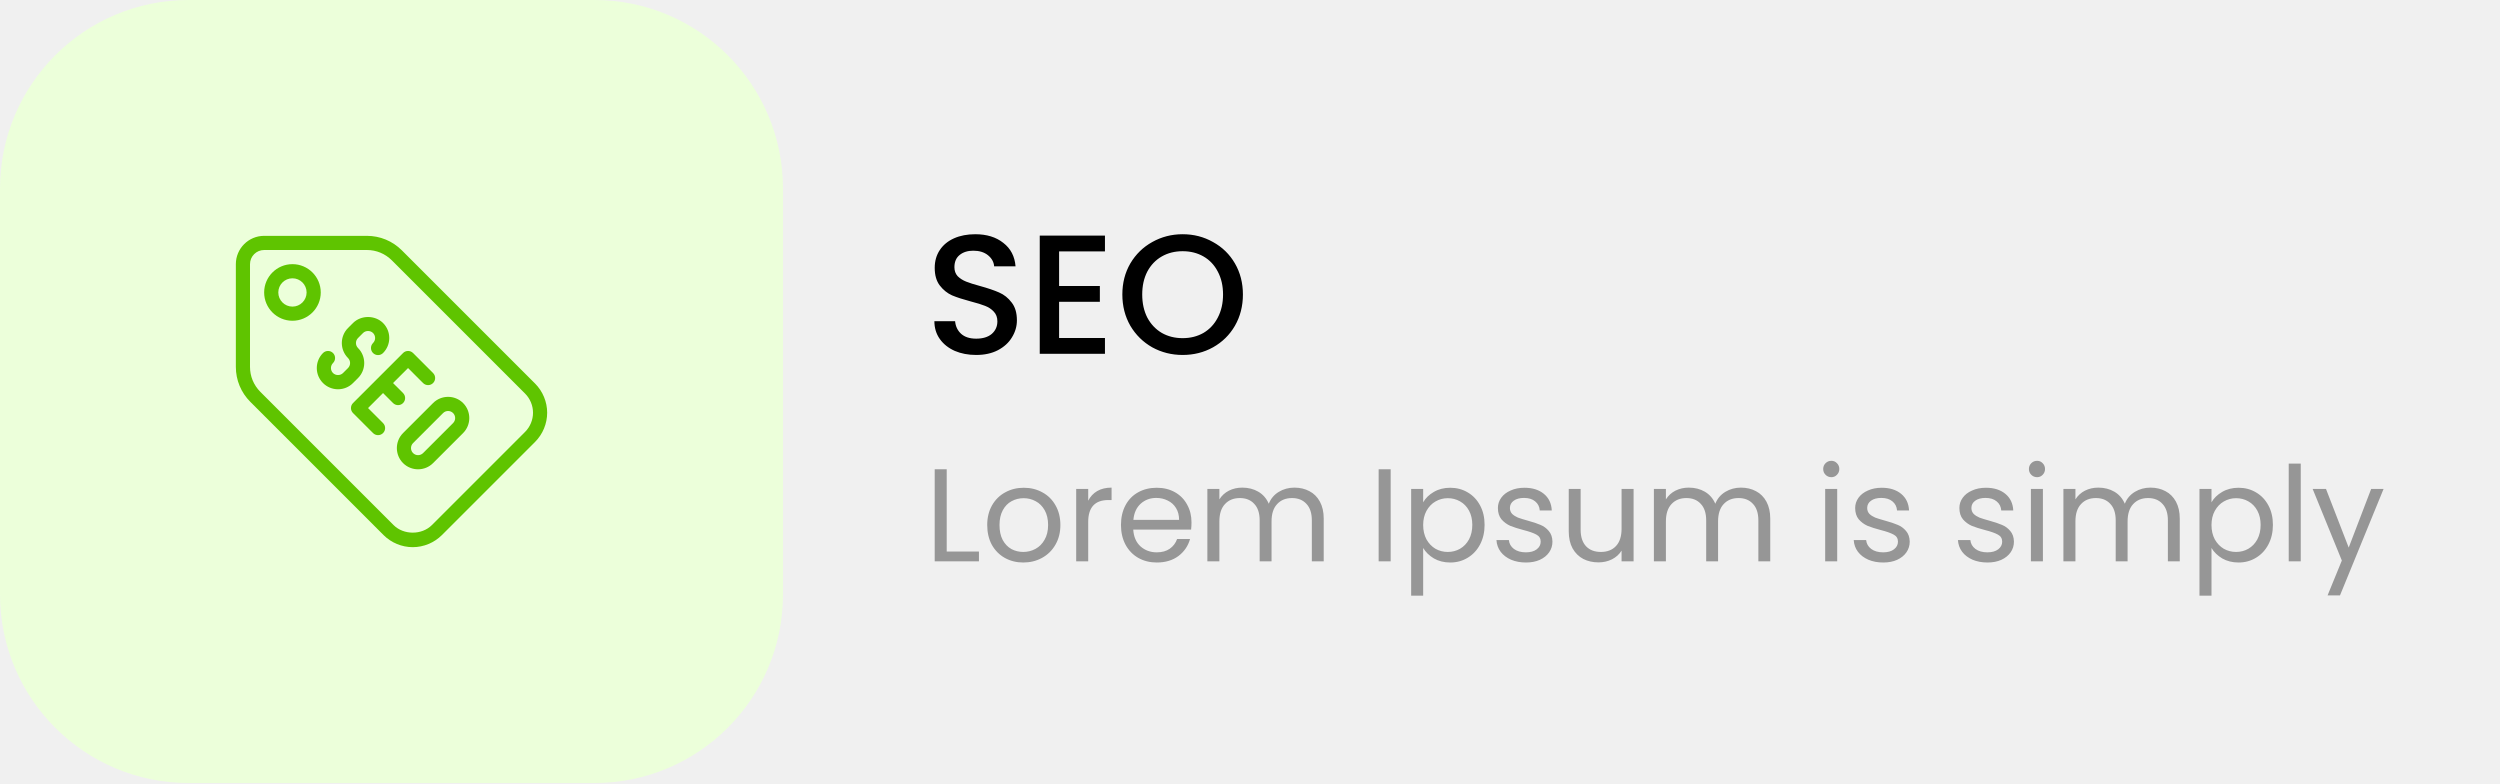
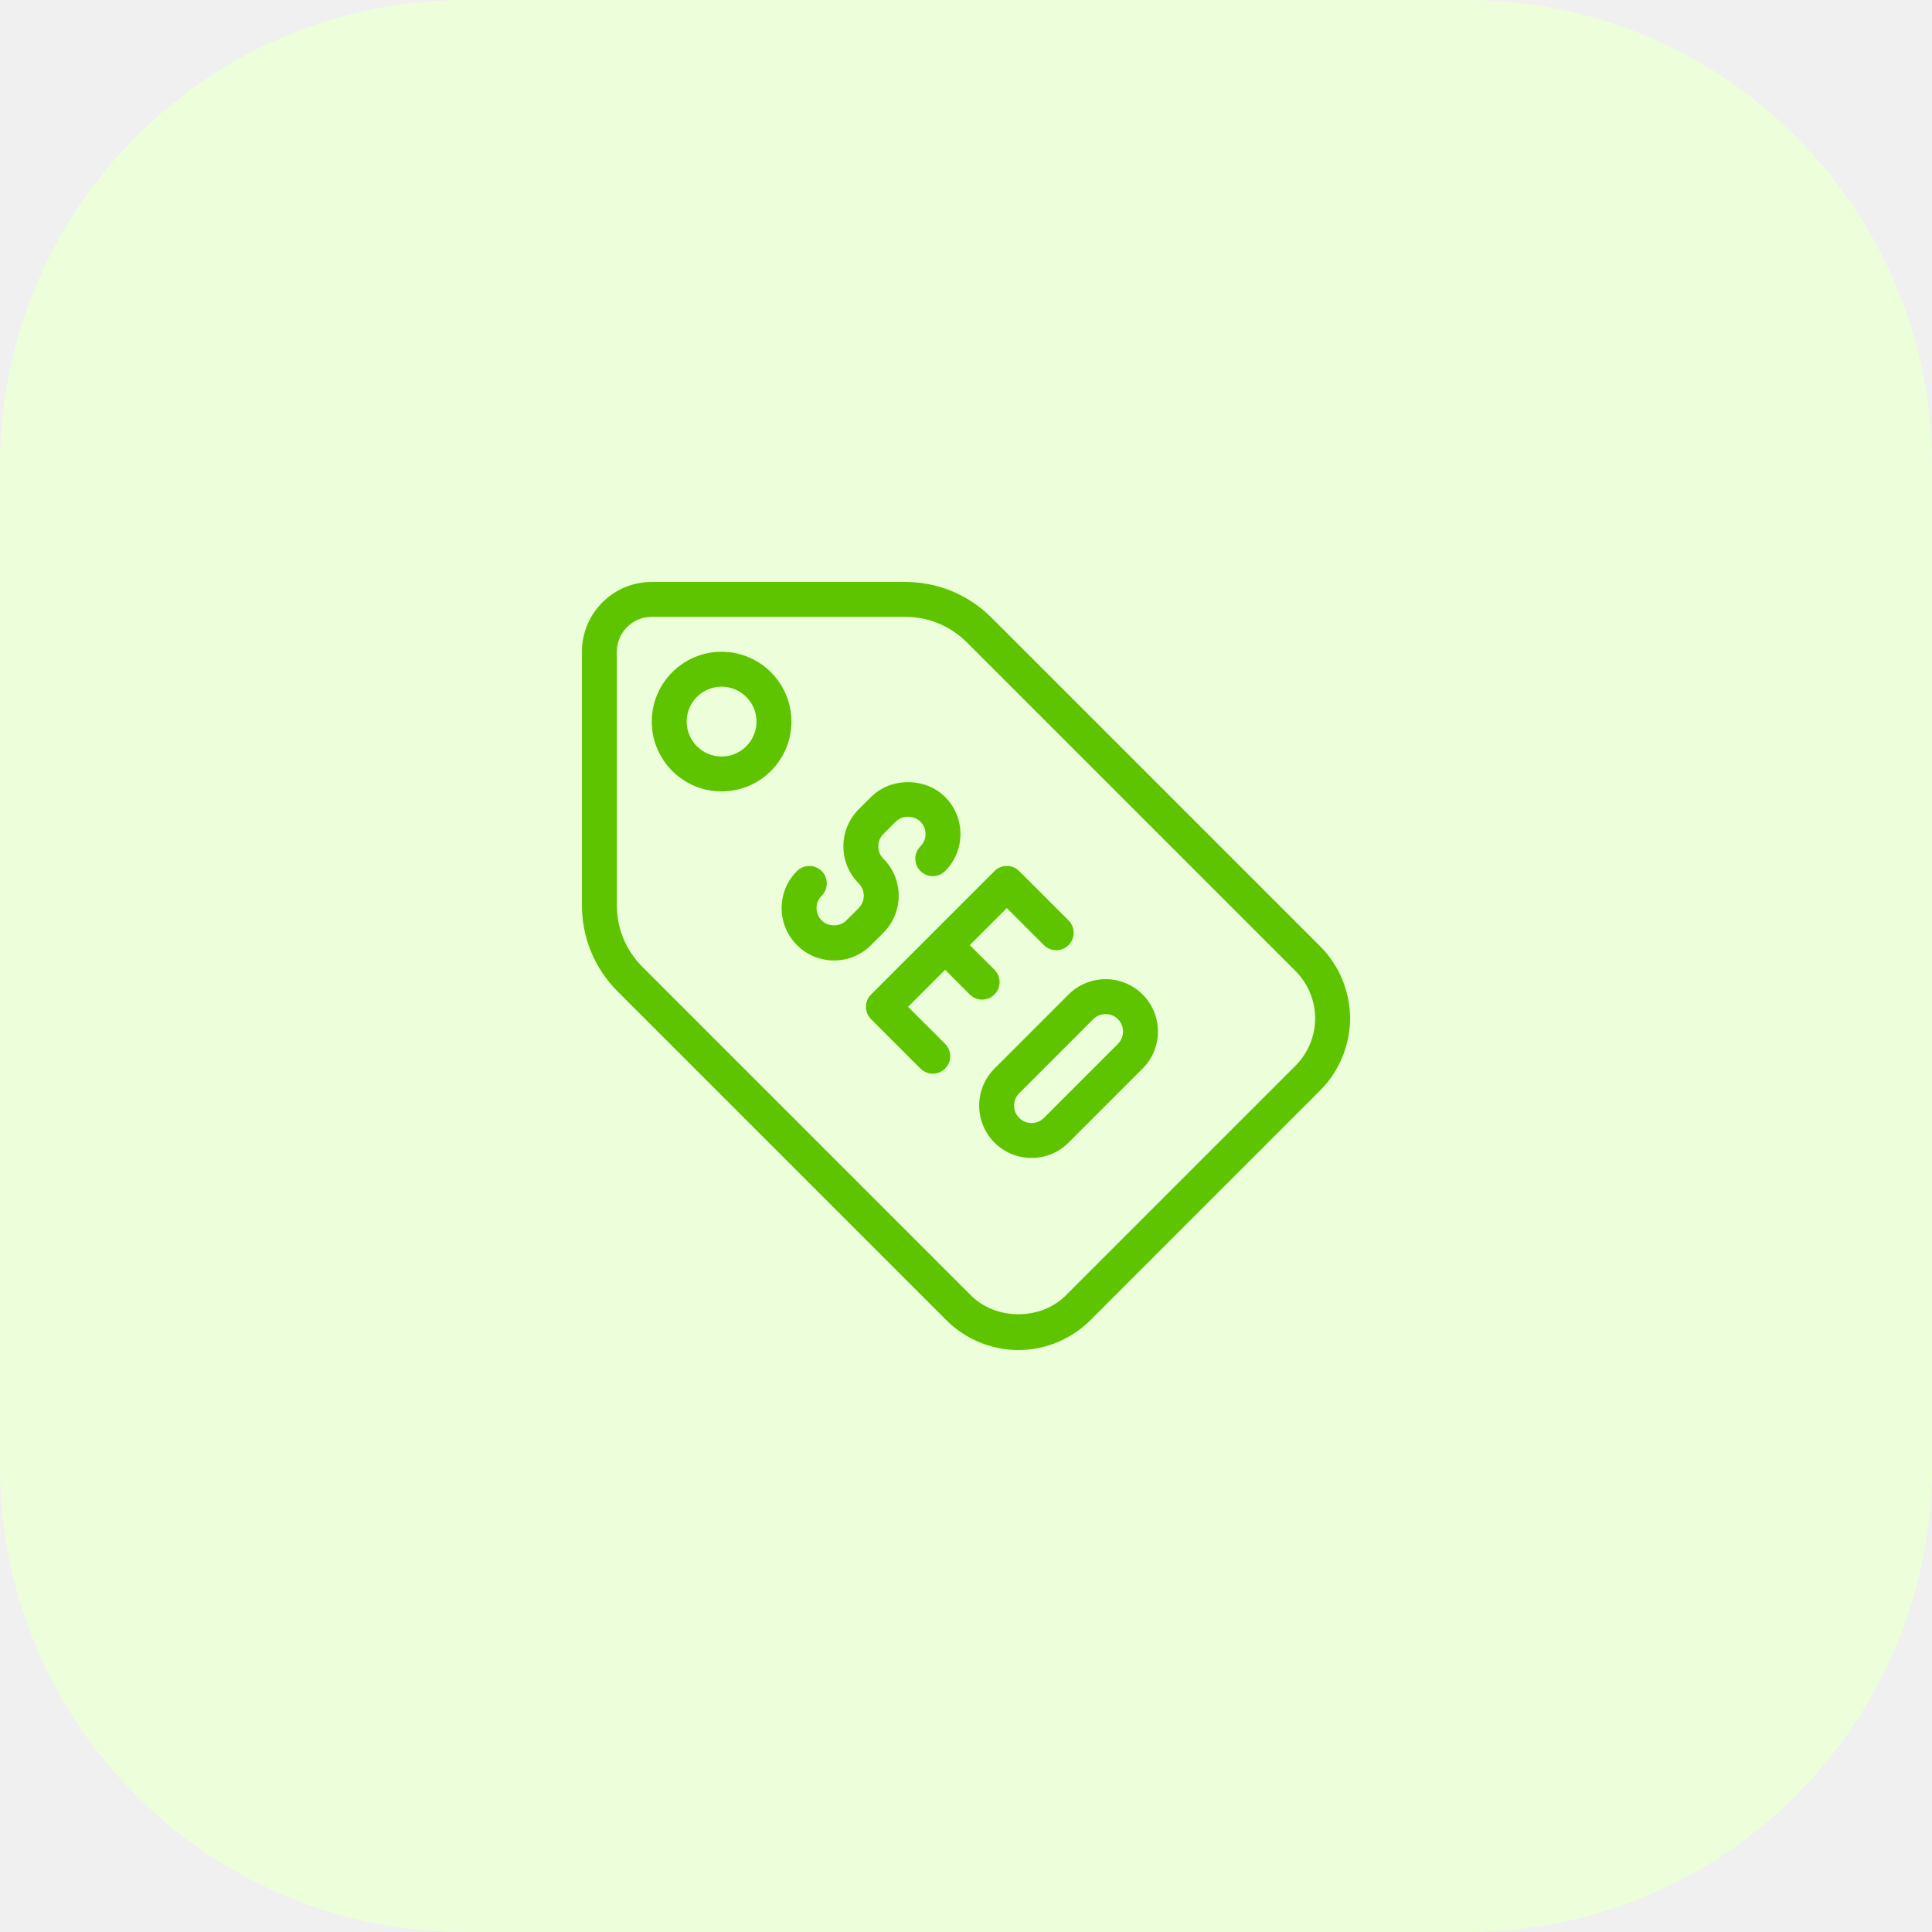
- <svg xmlns="http://www.w3.org/2000/svg" width="265" height="83" viewBox="0 0 265 83" fill="none">
+ <svg xmlns="http://www.w3.org/2000/svg" width="83" height="83" viewBox="0 0 83 83" fill="none">
  <rect width="83" height="83" rx="20" fill="#ECFFDA" />
-   <g clip-path="url(#clip0_2_54)">
+   <g clip-path="url(#clip0_2_55)">
    <path d="M56.72 40.659L42.599 26.538C41.607 25.546 40.288 25 38.886 25H28C26.345 25 25 26.345 25 28V38.886C25 40.289 25.546 41.607 26.538 42.599L40.659 56.72C41.473 57.533 42.599 58 43.75 58C44.901 58 46.027 57.533 46.841 56.72L56.72 46.841C57.533 46.027 58 44.901 58 43.75C58 42.599 57.533 41.473 56.72 40.659ZM55.659 45.78L45.78 55.659C44.711 56.728 42.789 56.728 41.72 55.659L27.599 41.538C26.89 40.83 26.5 39.888 26.5 38.886V28C26.5 27.173 27.173 26.5 28 26.5H38.886C39.888 26.5 40.83 26.89 41.538 27.599L55.659 41.72C56.194 42.254 56.5 42.994 56.5 43.75C56.5 44.506 56.194 45.246 55.659 45.78Z" fill="#5FC400" />
    <path d="M31 28C29.345 28 28 29.345 28 31C28 32.655 29.345 34 31 34C32.654 34 34 32.654 34 31C34 29.345 32.655 28 31 28ZM31 32.5C30.173 32.5 29.5 31.827 29.5 31C29.5 30.173 30.173 29.5 31 29.5C31.827 29.5 32.5 30.173 32.5 31C32.5 31.827 31.827 32.5 31 32.5Z" fill="#5FC400" />
    <path d="M37.951 40.073C38.828 39.195 38.828 37.768 37.951 36.89C37.658 36.598 37.658 36.122 37.951 35.83L38.482 35.299C38.763 35.016 39.257 35.016 39.542 35.299C39.684 35.441 39.762 35.63 39.762 35.83C39.762 36.03 39.684 36.218 39.542 36.359C39.249 36.652 39.249 37.127 39.542 37.421C39.835 37.714 40.31 37.713 40.603 37.421C41.028 36.996 41.262 36.431 41.262 35.83C41.262 35.229 41.028 34.664 40.603 34.239C39.753 33.389 38.269 33.391 37.421 34.238L36.889 34.769C36.014 35.647 36.014 37.074 36.89 37.951C37.182 38.244 37.182 38.719 36.89 39.012L36.359 39.542C36.077 39.827 35.584 39.825 35.299 39.542C35.158 39.4 35.08 39.212 35.08 39.012C35.08 38.812 35.157 38.623 35.299 38.483C35.592 38.19 35.592 37.715 35.3 37.421C35.007 37.128 34.532 37.129 34.239 37.421C33.814 37.845 33.58 38.411 33.58 39.012C33.58 39.613 33.814 40.178 34.239 40.603C34.664 41.028 35.229 41.262 35.83 41.262C36.431 41.262 36.996 41.028 37.42 40.603L37.951 40.073Z" fill="#5FC400" />
    <path d="M42.724 42.724C43.017 42.431 43.017 41.956 42.724 41.663L41.663 40.603L43.254 39.012L44.846 40.603C45.139 40.896 45.613 40.896 45.906 40.603C46.199 40.31 46.199 39.835 45.906 39.542L43.784 37.421C43.491 37.128 43.017 37.128 42.724 37.421L37.421 42.724C37.128 43.017 37.128 43.492 37.421 43.785L39.542 45.906C39.689 46.053 39.881 46.126 40.073 46.126C40.264 46.126 40.456 46.053 40.603 45.906C40.896 45.613 40.896 45.139 40.603 44.846L39.012 43.254L40.603 41.663L41.663 42.724C41.81 42.87 42.002 42.944 42.194 42.944C42.386 42.944 42.578 42.87 42.724 42.724Z" fill="#5FC400" />
    <path d="M45.906 42.723C45.906 42.724 45.906 42.724 45.906 42.724L42.723 45.906C41.848 46.784 41.848 48.21 42.724 49.088C43.163 49.527 43.739 49.746 44.315 49.746C44.891 49.746 45.468 49.527 45.906 49.088L49.088 45.906C49.965 45.029 49.965 43.601 49.088 42.723C48.21 41.847 46.784 41.847 45.906 42.723ZM48.027 44.846L44.846 48.027C44.553 48.32 44.077 48.321 43.785 48.027C43.493 47.735 43.493 47.259 43.785 46.967L46.967 43.785C47.258 43.492 47.736 43.493 48.027 43.785C48.32 44.077 48.32 44.553 48.027 44.846Z" fill="#5FC400" />
  </g>
-   <path d="M103.472 37.626C102.632 37.626 101.876 37.482 101.204 37.194C100.532 36.894 100.004 36.474 99.62 35.934C99.236 35.394 99.044 34.764 99.044 34.044H101.24C101.288 34.584 101.498 35.028 101.87 35.376C102.254 35.724 102.788 35.898 103.472 35.898C104.18 35.898 104.732 35.73 105.128 35.394C105.524 35.046 105.722 34.602 105.722 34.062C105.722 33.642 105.596 33.3 105.344 33.036C105.104 32.772 104.798 32.568 104.426 32.424C104.066 32.28 103.562 32.124 102.914 31.956C102.098 31.74 101.432 31.524 100.916 31.308C100.412 31.08 99.98 30.732 99.62 30.264C99.26 29.796 99.08 29.172 99.08 28.392C99.08 27.672 99.26 27.042 99.62 26.502C99.98 25.962 100.484 25.548 101.132 25.26C101.78 24.972 102.53 24.828 103.382 24.828C104.594 24.828 105.584 25.134 106.352 25.746C107.132 26.346 107.564 27.174 107.648 28.23H105.38C105.344 27.774 105.128 27.384 104.732 27.06C104.336 26.736 103.814 26.574 103.166 26.574C102.578 26.574 102.098 26.724 101.726 27.024C101.354 27.324 101.168 27.756 101.168 28.32C101.168 28.704 101.282 29.022 101.51 29.274C101.75 29.514 102.05 29.706 102.41 29.85C102.77 29.994 103.262 30.15 103.886 30.318C104.714 30.546 105.386 30.774 105.902 31.002C106.43 31.23 106.874 31.584 107.234 32.064C107.606 32.532 107.792 33.162 107.792 33.954C107.792 34.59 107.618 35.19 107.27 35.754C106.934 36.318 106.436 36.774 105.776 37.122C105.128 37.458 104.36 37.626 103.472 37.626ZM112.265 26.646V30.318H116.585V31.992H112.265V35.826H117.125V37.5H110.213V24.972H117.125V26.646H112.265ZM125.359 37.626C124.195 37.626 123.121 37.356 122.137 36.816C121.165 36.264 120.391 35.502 119.815 34.53C119.251 33.546 118.969 32.442 118.969 31.218C118.969 29.994 119.251 28.896 119.815 27.924C120.391 26.952 121.165 26.196 122.137 25.656C123.121 25.104 124.195 24.828 125.359 24.828C126.535 24.828 127.609 25.104 128.581 25.656C129.565 26.196 130.339 26.952 130.903 27.924C131.467 28.896 131.749 29.994 131.749 31.218C131.749 32.442 131.467 33.546 130.903 34.53C130.339 35.502 129.565 36.264 128.581 36.816C127.609 37.356 126.535 37.626 125.359 37.626ZM125.359 35.844C126.187 35.844 126.925 35.658 127.573 35.286C128.221 34.902 128.725 34.362 129.085 33.666C129.457 32.958 129.643 32.142 129.643 31.218C129.643 30.294 129.457 29.484 129.085 28.788C128.725 28.092 128.221 27.558 127.573 27.186C126.925 26.814 126.187 26.628 125.359 26.628C124.531 26.628 123.793 26.814 123.145 27.186C122.497 27.558 121.987 28.092 121.615 28.788C121.255 29.484 121.075 30.294 121.075 31.218C121.075 32.142 121.255 32.958 121.615 33.666C121.987 34.362 122.497 34.902 123.145 35.286C123.793 35.658 124.531 35.844 125.359 35.844Z" fill="black" />
-   <path d="M100.352 58.464H103.768V59.5H99.078V49.742H100.352V58.464ZM108.467 59.626C107.748 59.626 107.095 59.463 106.507 59.136C105.928 58.809 105.471 58.347 105.135 57.75C104.808 57.143 104.645 56.443 104.645 55.65C104.645 54.866 104.813 54.175 105.149 53.578C105.494 52.971 105.961 52.509 106.549 52.192C107.137 51.865 107.795 51.702 108.523 51.702C109.251 51.702 109.909 51.865 110.497 52.192C111.085 52.509 111.547 52.967 111.883 53.564C112.228 54.161 112.401 54.857 112.401 55.65C112.401 56.443 112.224 57.143 111.869 57.75C111.524 58.347 111.052 58.809 110.455 59.136C109.858 59.463 109.195 59.626 108.467 59.626ZM108.467 58.506C108.924 58.506 109.354 58.399 109.755 58.184C110.156 57.969 110.478 57.647 110.721 57.218C110.973 56.789 111.099 56.266 111.099 55.65C111.099 55.034 110.978 54.511 110.735 54.082C110.492 53.653 110.175 53.335 109.783 53.13C109.391 52.915 108.966 52.808 108.509 52.808C108.042 52.808 107.613 52.915 107.221 53.13C106.838 53.335 106.53 53.653 106.297 54.082C106.064 54.511 105.947 55.034 105.947 55.65C105.947 56.275 106.059 56.803 106.283 57.232C106.516 57.661 106.824 57.983 107.207 58.198C107.59 58.403 108.01 58.506 108.467 58.506ZM115.35 53.074C115.574 52.635 115.891 52.295 116.302 52.052C116.722 51.809 117.231 51.688 117.828 51.688V53.004H117.492C116.064 53.004 115.35 53.779 115.35 55.328V59.5H114.076V51.828H115.35V53.074ZM126.299 55.37C126.299 55.613 126.285 55.869 126.257 56.14H120.125C120.171 56.896 120.428 57.489 120.895 57.918C121.371 58.338 121.945 58.548 122.617 58.548C123.167 58.548 123.625 58.422 123.989 58.17C124.362 57.909 124.623 57.563 124.773 57.134H126.145C125.939 57.871 125.529 58.473 124.913 58.94C124.297 59.397 123.531 59.626 122.617 59.626C121.889 59.626 121.235 59.463 120.657 59.136C120.087 58.809 119.639 58.347 119.313 57.75C118.986 57.143 118.823 56.443 118.823 55.65C118.823 54.857 118.981 54.161 119.299 53.564C119.616 52.967 120.059 52.509 120.629 52.192C121.207 51.865 121.87 51.702 122.617 51.702C123.345 51.702 123.989 51.861 124.549 52.178C125.109 52.495 125.538 52.934 125.837 53.494C126.145 54.045 126.299 54.67 126.299 55.37ZM124.983 55.104C124.983 54.619 124.875 54.203 124.661 53.858C124.446 53.503 124.152 53.237 123.779 53.06C123.415 52.873 123.009 52.78 122.561 52.78C121.917 52.78 121.366 52.985 120.909 53.396C120.461 53.807 120.204 54.376 120.139 55.104H124.983ZM137.206 51.688C137.804 51.688 138.336 51.814 138.802 52.066C139.269 52.309 139.638 52.677 139.908 53.172C140.179 53.667 140.314 54.269 140.314 54.978V59.5H139.054V55.16C139.054 54.395 138.863 53.811 138.48 53.41C138.107 52.999 137.598 52.794 136.954 52.794C136.292 52.794 135.764 53.009 135.372 53.438C134.98 53.858 134.784 54.469 134.784 55.272V59.5H133.524V55.16C133.524 54.395 133.333 53.811 132.95 53.41C132.577 52.999 132.068 52.794 131.424 52.794C130.762 52.794 130.234 53.009 129.842 53.438C129.45 53.858 129.254 54.469 129.254 55.272V59.5H127.98V51.828H129.254V52.934C129.506 52.533 129.842 52.225 130.262 52.01C130.692 51.795 131.163 51.688 131.676 51.688C132.32 51.688 132.89 51.833 133.384 52.122C133.879 52.411 134.248 52.836 134.49 53.396C134.705 52.855 135.06 52.435 135.554 52.136C136.049 51.837 136.6 51.688 137.206 51.688ZM147.411 49.742V59.5H146.137V49.742H147.411ZM150.856 53.242C151.108 52.803 151.481 52.439 151.976 52.15C152.48 51.851 153.063 51.702 153.726 51.702C154.407 51.702 155.023 51.865 155.574 52.192C156.134 52.519 156.573 52.981 156.89 53.578C157.207 54.166 157.366 54.852 157.366 55.636C157.366 56.411 157.207 57.101 156.89 57.708C156.573 58.315 156.134 58.786 155.574 59.122C155.023 59.458 154.407 59.626 153.726 59.626C153.073 59.626 152.494 59.481 151.99 59.192C151.495 58.893 151.117 58.525 150.856 58.086V63.14H149.582V51.828H150.856V53.242ZM156.064 55.636C156.064 55.057 155.947 54.553 155.714 54.124C155.481 53.695 155.163 53.368 154.762 53.144C154.37 52.92 153.936 52.808 153.46 52.808C152.993 52.808 152.559 52.925 152.158 53.158C151.766 53.382 151.449 53.713 151.206 54.152C150.973 54.581 150.856 55.081 150.856 55.65C150.856 56.229 150.973 56.737 151.206 57.176C151.449 57.605 151.766 57.937 152.158 58.17C152.559 58.394 152.993 58.506 153.46 58.506C153.936 58.506 154.37 58.394 154.762 58.17C155.163 57.937 155.481 57.605 155.714 57.176C155.947 56.737 156.064 56.224 156.064 55.636ZM161.759 59.626C161.171 59.626 160.644 59.528 160.177 59.332C159.71 59.127 159.342 58.847 159.071 58.492C158.8 58.128 158.651 57.713 158.623 57.246H159.939C159.976 57.629 160.154 57.941 160.471 58.184C160.798 58.427 161.222 58.548 161.745 58.548C162.23 58.548 162.613 58.441 162.893 58.226C163.173 58.011 163.313 57.741 163.313 57.414C163.313 57.078 163.164 56.831 162.865 56.672C162.566 56.504 162.104 56.341 161.479 56.182C160.91 56.033 160.443 55.883 160.079 55.734C159.724 55.575 159.416 55.347 159.155 55.048C158.903 54.74 158.777 54.339 158.777 53.844C158.777 53.452 158.894 53.093 159.127 52.766C159.36 52.439 159.692 52.183 160.121 51.996C160.55 51.8 161.04 51.702 161.591 51.702C162.44 51.702 163.126 51.917 163.649 52.346C164.172 52.775 164.452 53.363 164.489 54.11H163.215C163.187 53.709 163.024 53.387 162.725 53.144C162.436 52.901 162.044 52.78 161.549 52.78C161.092 52.78 160.728 52.878 160.457 53.074C160.186 53.27 160.051 53.527 160.051 53.844C160.051 54.096 160.13 54.306 160.289 54.474C160.457 54.633 160.662 54.763 160.905 54.866C161.157 54.959 161.502 55.067 161.941 55.188C162.492 55.337 162.94 55.487 163.285 55.636C163.63 55.776 163.924 55.991 164.167 56.28C164.419 56.569 164.55 56.947 164.559 57.414C164.559 57.834 164.442 58.212 164.209 58.548C163.976 58.884 163.644 59.15 163.215 59.346C162.795 59.533 162.31 59.626 161.759 59.626ZM173.161 51.828V59.5H171.887V58.366C171.645 58.758 171.304 59.066 170.865 59.29C170.436 59.505 169.96 59.612 169.437 59.612C168.84 59.612 168.303 59.491 167.827 59.248C167.351 58.996 166.973 58.623 166.693 58.128C166.423 57.633 166.287 57.031 166.287 56.322V51.828H167.547V56.154C167.547 56.91 167.739 57.493 168.121 57.904C168.504 58.305 169.027 58.506 169.689 58.506C170.371 58.506 170.907 58.296 171.299 57.876C171.691 57.456 171.887 56.845 171.887 56.042V51.828H173.161ZM184.538 51.688C185.136 51.688 185.668 51.814 186.134 52.066C186.601 52.309 186.97 52.677 187.24 53.172C187.511 53.667 187.646 54.269 187.646 54.978V59.5H186.386V55.16C186.386 54.395 186.195 53.811 185.812 53.41C185.439 52.999 184.93 52.794 184.286 52.794C183.624 52.794 183.096 53.009 182.704 53.438C182.312 53.858 182.116 54.469 182.116 55.272V59.5H180.856V55.16C180.856 54.395 180.665 53.811 180.282 53.41C179.909 52.999 179.4 52.794 178.756 52.794C178.094 52.794 177.566 53.009 177.174 53.438C176.782 53.858 176.586 54.469 176.586 55.272V59.5H175.312V51.828H176.586V52.934C176.838 52.533 177.174 52.225 177.594 52.01C178.024 51.795 178.495 51.688 179.008 51.688C179.652 51.688 180.222 51.833 180.716 52.122C181.211 52.411 181.58 52.836 181.822 53.396C182.037 52.855 182.392 52.435 182.886 52.136C183.381 51.837 183.932 51.688 184.538 51.688ZM194.127 50.582C193.884 50.582 193.679 50.498 193.511 50.33C193.343 50.162 193.259 49.957 193.259 49.714C193.259 49.471 193.343 49.266 193.511 49.098C193.679 48.93 193.884 48.846 194.127 48.846C194.36 48.846 194.556 48.93 194.715 49.098C194.883 49.266 194.967 49.471 194.967 49.714C194.967 49.957 194.883 50.162 194.715 50.33C194.556 50.498 194.36 50.582 194.127 50.582ZM194.743 51.828V59.5H193.469V51.828H194.743ZM199.63 59.626C199.042 59.626 198.515 59.528 198.048 59.332C197.581 59.127 197.213 58.847 196.942 58.492C196.671 58.128 196.522 57.713 196.494 57.246H197.81C197.847 57.629 198.025 57.941 198.342 58.184C198.669 58.427 199.093 58.548 199.616 58.548C200.101 58.548 200.484 58.441 200.764 58.226C201.044 58.011 201.184 57.741 201.184 57.414C201.184 57.078 201.035 56.831 200.736 56.672C200.437 56.504 199.975 56.341 199.35 56.182C198.781 56.033 198.314 55.883 197.95 55.734C197.595 55.575 197.287 55.347 197.026 55.048C196.774 54.74 196.648 54.339 196.648 53.844C196.648 53.452 196.765 53.093 196.998 52.766C197.231 52.439 197.563 52.183 197.992 51.996C198.421 51.8 198.911 51.702 199.462 51.702C200.311 51.702 200.997 51.917 201.52 52.346C202.043 52.775 202.323 53.363 202.36 54.11H201.086C201.058 53.709 200.895 53.387 200.596 53.144C200.307 52.901 199.915 52.78 199.42 52.78C198.963 52.78 198.599 52.878 198.328 53.074C198.057 53.27 197.922 53.527 197.922 53.844C197.922 54.096 198.001 54.306 198.16 54.474C198.328 54.633 198.533 54.763 198.776 54.866C199.028 54.959 199.373 55.067 199.812 55.188C200.363 55.337 200.811 55.487 201.156 55.636C201.501 55.776 201.795 55.991 202.038 56.28C202.29 56.569 202.421 56.947 202.43 57.414C202.43 57.834 202.313 58.212 202.08 58.548C201.847 58.884 201.515 59.15 201.086 59.346C200.666 59.533 200.181 59.626 199.63 59.626ZM210.677 59.626C210.089 59.626 209.561 59.528 209.095 59.332C208.628 59.127 208.259 58.847 207.989 58.492C207.718 58.128 207.569 57.713 207.541 57.246H208.857C208.894 57.629 209.071 57.941 209.389 58.184C209.715 58.427 210.14 58.548 210.663 58.548C211.148 58.548 211.531 58.441 211.811 58.226C212.091 58.011 212.231 57.741 212.231 57.414C212.231 57.078 212.081 56.831 211.783 56.672C211.484 56.504 211.022 56.341 210.397 56.182C209.827 56.033 209.361 55.883 208.997 55.734C208.642 55.575 208.334 55.347 208.073 55.048C207.821 54.74 207.695 54.339 207.695 53.844C207.695 53.452 207.811 53.093 208.045 52.766C208.278 52.439 208.609 52.183 209.039 51.996C209.468 51.8 209.958 51.702 210.509 51.702C211.358 51.702 212.044 51.917 212.567 52.346C213.089 52.775 213.369 53.363 213.407 54.11H212.133C212.105 53.709 211.941 53.387 211.643 53.144C211.353 52.901 210.961 52.78 210.467 52.78C210.009 52.78 209.645 52.878 209.375 53.074C209.104 53.27 208.969 53.527 208.969 53.844C208.969 54.096 209.048 54.306 209.207 54.474C209.375 54.633 209.58 54.763 209.823 54.866C210.075 54.959 210.42 55.067 210.859 55.188C211.409 55.337 211.857 55.487 212.203 55.636C212.548 55.776 212.842 55.991 213.085 56.28C213.337 56.569 213.467 56.947 213.477 57.414C213.477 57.834 213.36 58.212 213.127 58.548C212.893 58.884 212.562 59.15 212.133 59.346C211.713 59.533 211.227 59.626 210.677 59.626ZM215.933 50.582C215.691 50.582 215.485 50.498 215.317 50.33C215.149 50.162 215.065 49.957 215.065 49.714C215.065 49.471 215.149 49.266 215.317 49.098C215.485 48.93 215.691 48.846 215.933 48.846C216.167 48.846 216.363 48.93 216.521 49.098C216.689 49.266 216.773 49.471 216.773 49.714C216.773 49.957 216.689 50.162 216.521 50.33C216.363 50.498 216.167 50.582 215.933 50.582ZM216.549 51.828V59.5H215.275V51.828H216.549ZM227.947 51.688C228.544 51.688 229.076 51.814 229.543 52.066C230.009 52.309 230.378 52.677 230.649 53.172C230.919 53.667 231.055 54.269 231.055 54.978V59.5H229.795V55.16C229.795 54.395 229.603 53.811 229.221 53.41C228.847 52.999 228.339 52.794 227.695 52.794C227.032 52.794 226.505 53.009 226.113 53.438C225.721 53.858 225.525 54.469 225.525 55.272V59.5H224.265V55.16C224.265 54.395 224.073 53.811 223.691 53.41C223.317 52.999 222.809 52.794 222.165 52.794C221.502 52.794 220.975 53.009 220.583 53.438C220.191 53.858 219.995 54.469 219.995 55.272V59.5H218.721V51.828H219.995V52.934C220.247 52.533 220.583 52.225 221.003 52.01C221.432 51.795 221.903 51.688 222.417 51.688C223.061 51.688 223.63 51.833 224.125 52.122C224.619 52.411 224.988 52.836 225.231 53.396C225.445 52.855 225.8 52.435 226.295 52.136C226.789 51.837 227.34 51.688 227.947 51.688ZM234.418 53.242C234.67 52.803 235.044 52.439 235.538 52.15C236.042 51.851 236.626 51.702 237.288 51.702C237.97 51.702 238.586 51.865 239.136 52.192C239.696 52.519 240.135 52.981 240.452 53.578C240.77 54.166 240.928 54.852 240.928 55.636C240.928 56.411 240.77 57.101 240.452 57.708C240.135 58.315 239.696 58.786 239.136 59.122C238.586 59.458 237.97 59.626 237.288 59.626C236.635 59.626 236.056 59.481 235.552 59.192C235.058 58.893 234.68 58.525 234.418 58.086V63.14H233.144V51.828H234.418V53.242ZM239.626 55.636C239.626 55.057 239.51 54.553 239.276 54.124C239.043 53.695 238.726 53.368 238.324 53.144C237.932 52.92 237.498 52.808 237.022 52.808C236.556 52.808 236.122 52.925 235.72 53.158C235.328 53.382 235.011 53.713 234.768 54.152C234.535 54.581 234.418 55.081 234.418 55.65C234.418 56.229 234.535 56.737 234.768 57.176C235.011 57.605 235.328 57.937 235.72 58.17C236.122 58.394 236.556 58.506 237.022 58.506C237.498 58.506 237.932 58.394 238.324 58.17C238.726 57.937 239.043 57.605 239.276 57.176C239.51 56.737 239.626 56.224 239.626 55.636ZM243.879 49.14V59.5H242.605V49.14H243.879ZM252.659 51.828L248.039 63.112H246.723L248.235 59.416L245.141 51.828H246.555L248.963 58.044L251.343 51.828H252.659Z" fill="#969696" />
  <defs>
-     <clipPath id="clip0_2_54">
+     <clipPath id="clip0_2_55">
      <rect width="33" height="33" fill="white" transform="translate(25 25)" />
    </clipPath>
  </defs>
</svg>
